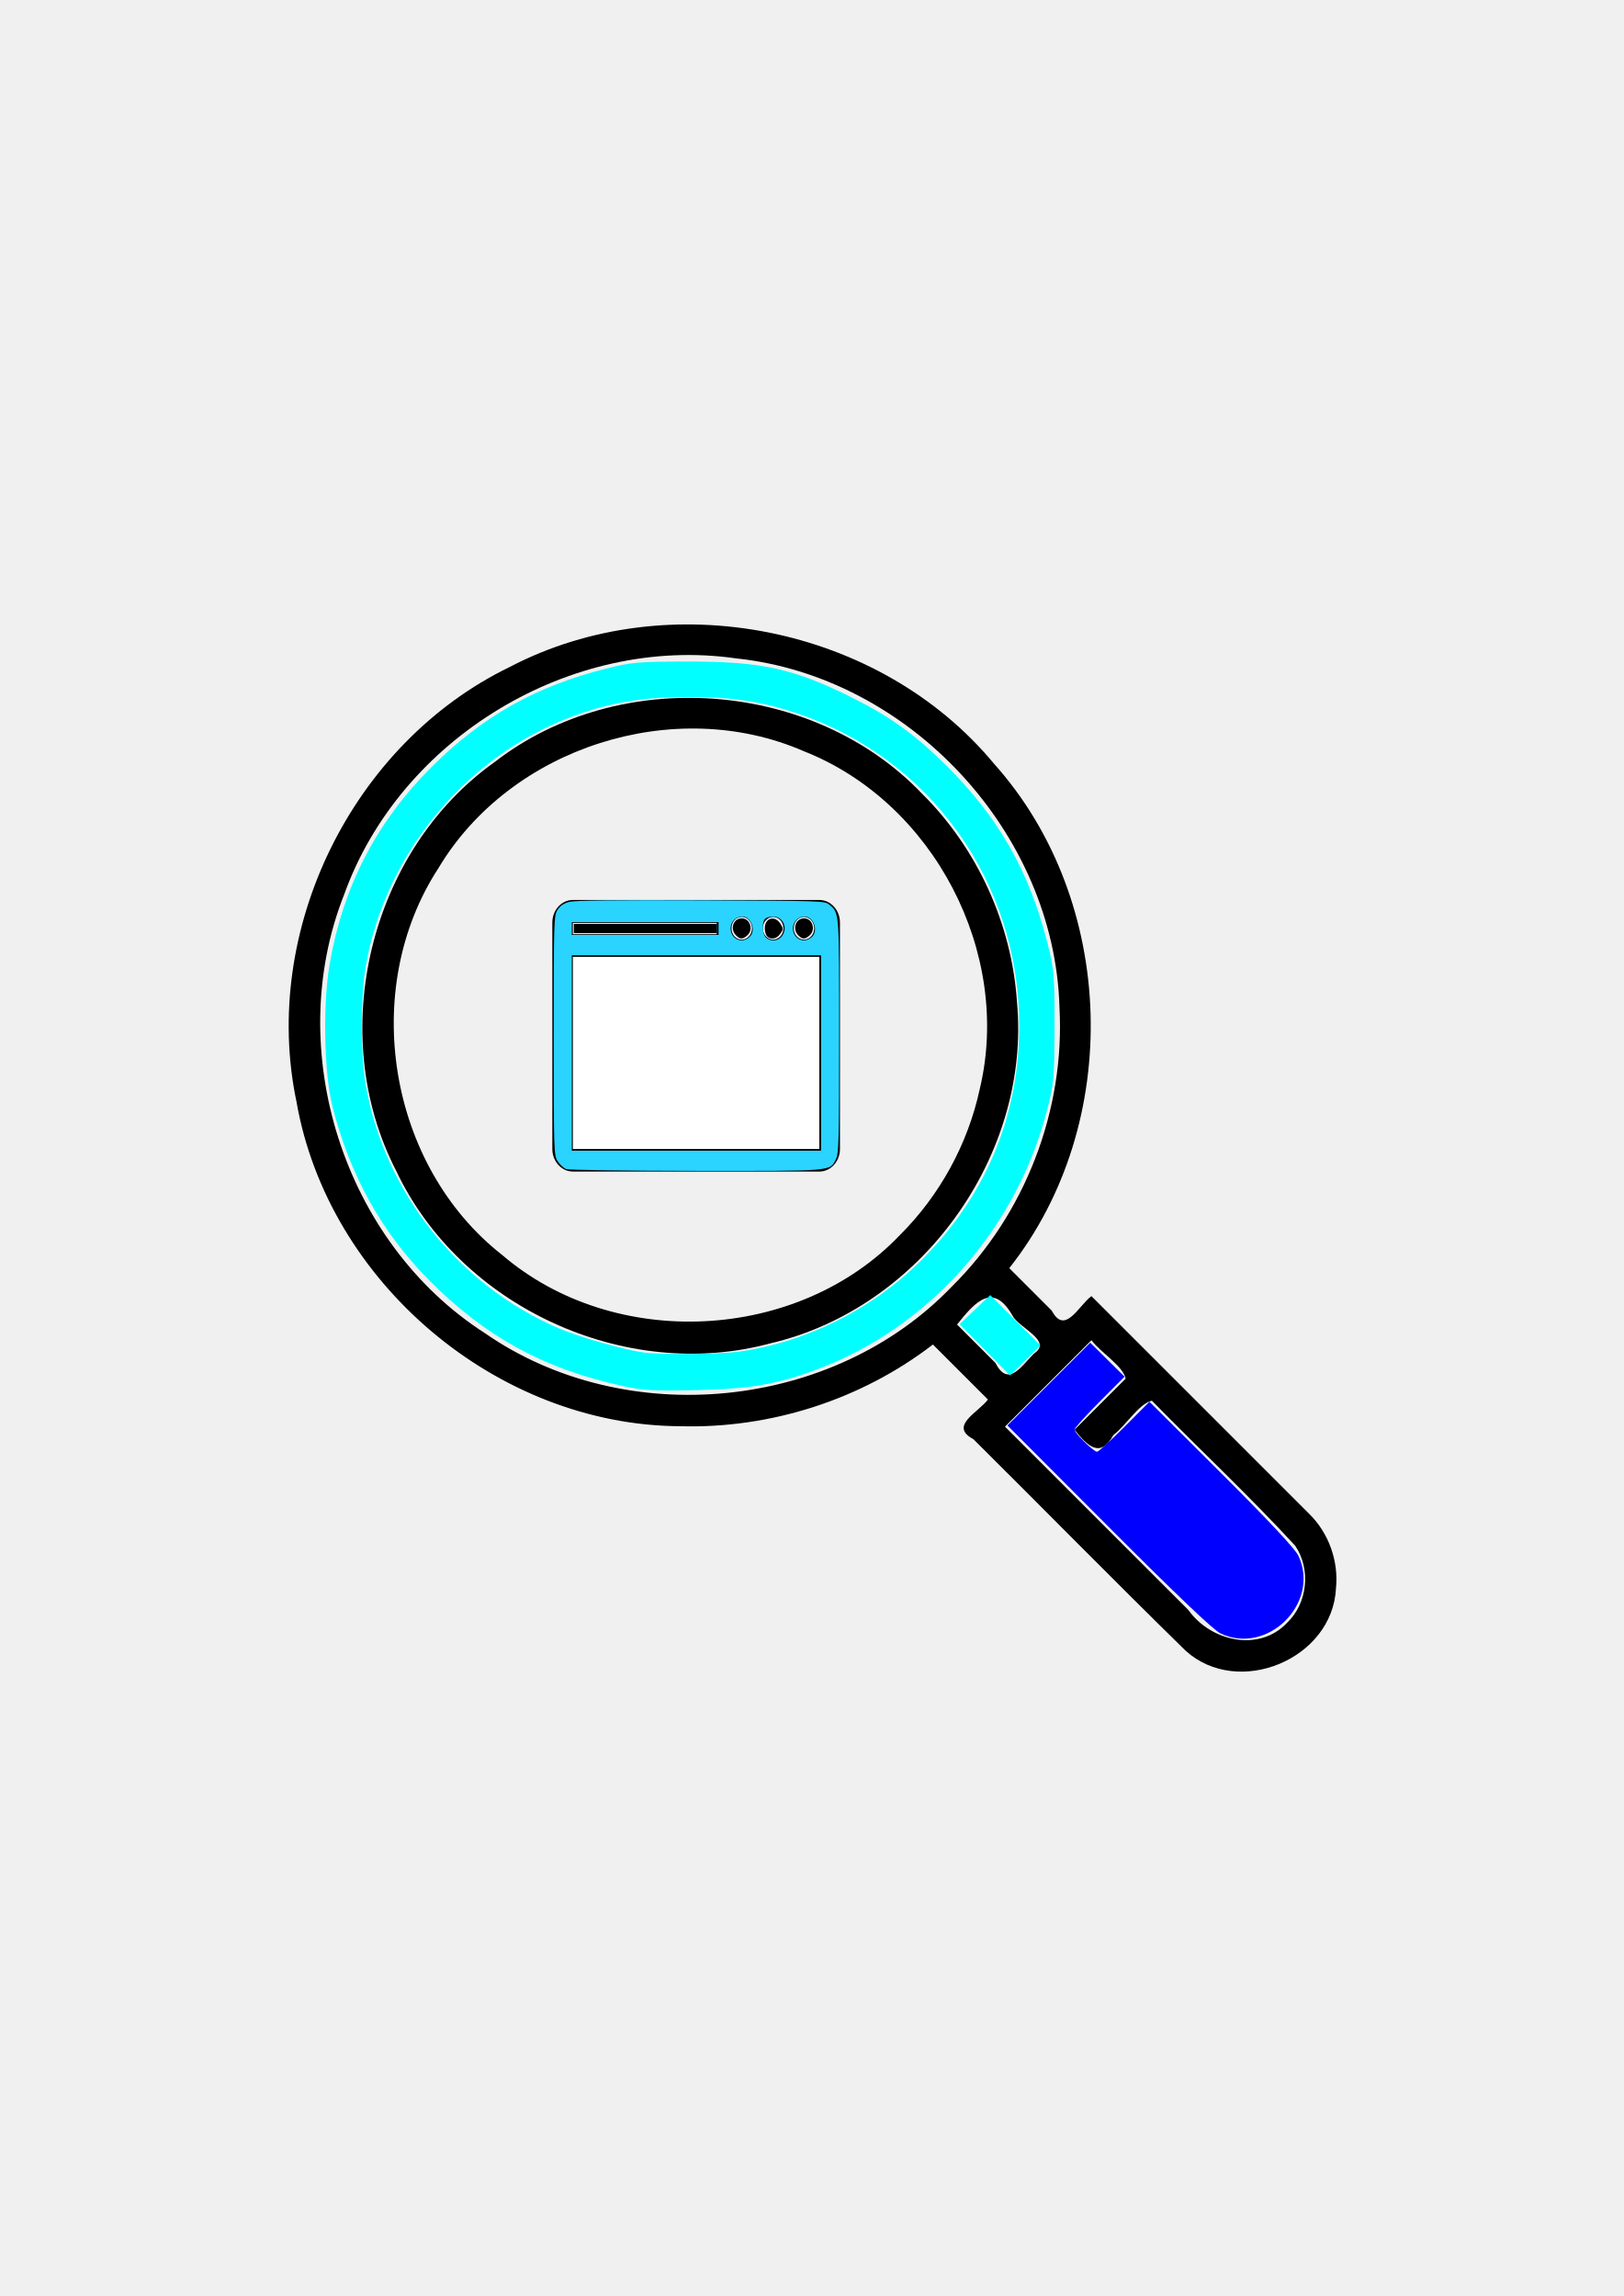
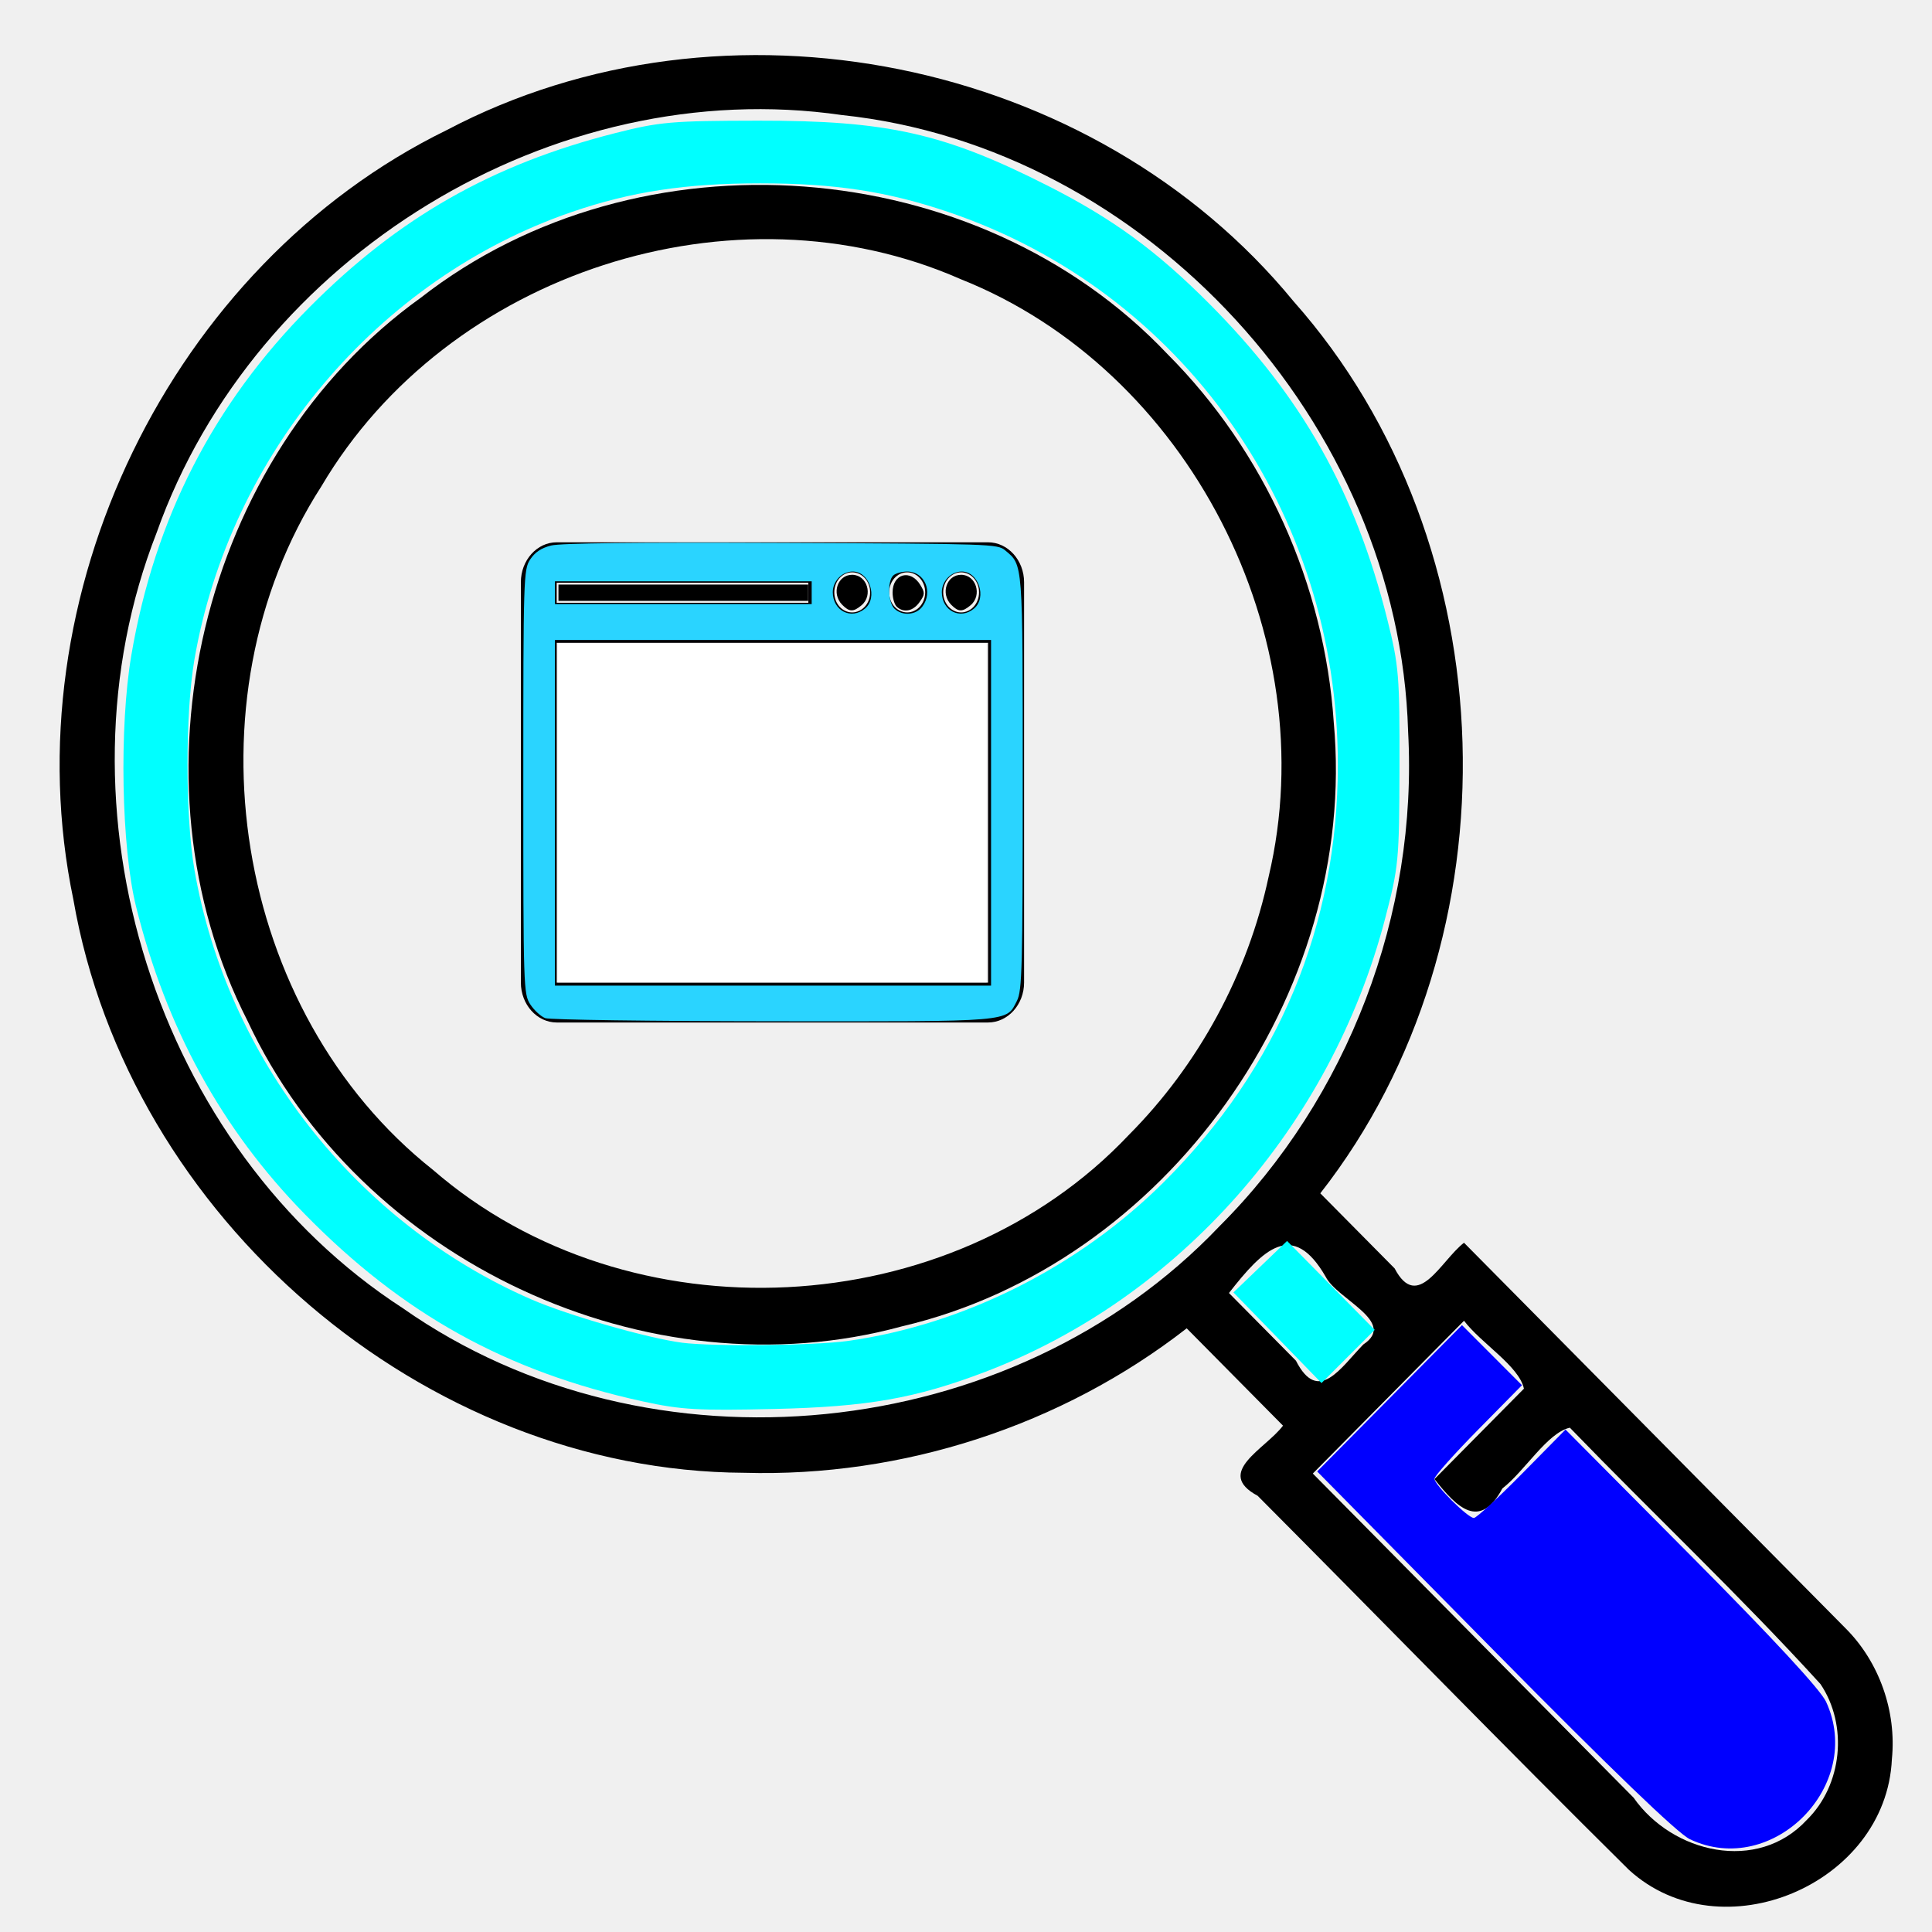
- <svg xmlns="http://www.w3.org/2000/svg" width="210mm" height="297mm" viewBox="0 0 210 297" version="1.1" id="svg17200">
-   <defs id="defs17197" />
-   <g id="layer1">
-     <g id="g16987" style="display:inline" transform="matrix(0.2645833,0,0,0.2645833,37.39023,80.7664)">
-       <path d="M 309.336,82.704 C 256.059,27.022 161.66,20.067 100.698,67.131 39.149,110.821 17.773,200.112 52.32,267.097 83.689,333.578 164.218,370.69 235.158,351.526 308.793,334.486 362.75,259.766 355.794,184.503 353.207,146.431 336.446,109.58 309.336,82.704 Z M 298.553,298.59 C 248.67,350.894 158.972,355.325 104.133,308.28 48.388,264.597 34.371,178.531 72.95,119.25 108.258,60.008 188.37,34.476 251.531,61.977 c 63.595,25.005 101.99,98.757 86.076,165.2 -5.811,26.905 -19.544,51.998 -39.054,71.413 z" id="path16981" style="display:inline" />
-       <path d="m 498.75,434.97 c -35.52,-35.519 -71.039,-71.038 -106.559,-106.557 -6.462,4.919 -12.923,19.253 -19.385,7.1 C 365.883,328.591 358.961,321.669 352.039,314.747 407.828,244.207 404.677,135.178 344.593,68.147 288.655,0.648 185.549,-19.722 107.942,20.78 30.829,58.116 -14.044,149.684 3.638,233.504 19.071,321.603 101.593,391.581 191.103,392.019 c 44.156,1.257 88.592,-12.966 123.608,-39.941 8.97,8.97 17.939,17.939 26.909,26.909 -4.919,6.462 -19.25,12.923 -7.097,19.384 34.629,34.424 68.858,69.268 103.738,103.429 25.739,23.268 71.87,4.081 73.478,-30.596 1.337,-13.221 -3.516,-26.895 -12.989,-36.234 z M 323.837,323.876 C 265.798,384.279 164.571,394.295 95.754,346.554 26.695,302.257 -3.259,208.261 26.915,132.073 54.331,55.573 137.908,5.084 218.394,16.614 303.182,25.45 374.113,101.776 376.569,187.019 379.368,237.502 359.815,288.336 323.837,323.876 Z m 2.681,18.437 c 9.51,-12.065 17.801,-20.327 27.024,-4.498 3.144,6.239 20.051,12.477 10.525,18.716 -6.278,6.348 -12.556,16.704 -18.834,4.499 C 338.995,354.791 332.757,348.552 326.518,342.313 Z M 487.965,488 c -13.787,14.751 -37.556,9.167 -48.387,-6.143 -29.877,-29.877 -59.754,-59.754 -89.631,-89.632 14.082,-14.082 28.163,-28.163 42.245,-42.245 4.792,6.262 15.401,12.524 16.738,18.786 -8.33,8.33 -16.661,16.661 -24.991,24.991 6.326,7.977 12.651,14.185 18.976,2.593 6.283,-4.825 12.565,-15.426 18.848,-16.8 23.206,23.748 47.576,46.471 70.025,70.886 7.781,11.431 6.09,27.954 -3.823,37.565 z" id="path16983" style="display:inline" />
+ <svg xmlns="http://www.w3.org/2000/svg" width="100%" height="100%" viewBox="0 0 256 256" version="1.1" xml:space="preserve" style="fill-rule:evenodd;clip-rule:evenodd;stroke-linejoin:round;stroke-miterlimit:2;">
+   <g id="Layer-1">
+     <g id="g16987">
+       <path id="path16981" d="M154.696,46.918c-25.267,-26.684 -70.035,-30.017 -98.946,-7.463c-29.19,20.938 -39.327,63.729 -22.944,95.831c14.877,31.859 53.068,49.645 86.711,40.461c34.921,-8.167 60.51,-43.975 57.211,-80.043c-1.227,-18.246 -9.176,-35.906 -22.032,-48.786Zm-5.114,103.46c-23.657,25.066 -66.196,27.189 -92.203,4.643c-26.437,-20.934 -33.085,-62.18 -14.789,-90.589c16.745,-28.39 54.738,-40.626 84.692,-27.447c30.159,11.983 48.368,47.328 40.821,79.169c-2.756,12.894 -9.268,24.92 -18.521,34.224Z" style="fill-rule:nonzero;" />
+       <path id="path16983" d="M244.525,215.736c-16.845,-17.022 -33.69,-34.044 -50.536,-51.066c-3.064,2.357 -6.128,9.227 -9.193,3.402c-3.283,-3.317 -6.566,-6.634 -9.849,-9.951c26.458,-33.805 24.964,-86.055 -3.531,-118.179c-26.528,-32.348 -75.426,-42.11 -112.231,-22.7c-36.57,17.893 -57.851,61.775 -49.466,101.944c7.319,42.22 46.455,75.756 88.905,75.966c20.941,0.603 42.015,-6.213 58.621,-19.141c4.254,4.299 8.507,8.597 12.761,12.896c-2.332,3.096 -9.129,6.193 -3.365,9.289c16.422,16.498 32.656,33.196 49.197,49.567c12.207,11.151 34.085,1.956 34.847,-14.663c0.634,-6.336 -1.667,-12.889 -6.16,-17.364Zm-82.952,-53.24c-27.525,28.947 -75.532,33.747 -108.168,10.868c-32.751,-21.229 -46.957,-66.275 -32.647,-102.787c13.002,-36.661 52.638,-60.857 90.809,-55.331c40.21,4.234 73.849,40.812 75.014,81.664c1.327,24.192 -7.946,48.554 -25.008,65.586Zm1.271,8.835c4.51,-5.782 8.442,-9.741 12.816,-2.155c1.491,2.989 9.509,5.979 4.992,8.969c-2.977,3.042 -5.955,8.005 -8.932,2.156c-2.959,-2.99 -5.917,-5.98 -8.876,-8.97Zm76.566,69.818c-6.539,7.07 -17.811,4.394 -22.948,-2.944c-14.169,-14.318 -28.338,-28.636 -42.507,-42.954c6.679,-6.749 13.357,-13.497 20.035,-20.245c2.273,3.001 7.304,6.002 7.938,9.002c-3.951,3.993 -7.901,7.985 -11.852,11.977c3,3.823 6,6.798 8.999,1.243c2.98,-2.312 5.959,-7.393 8.939,-8.051c11.005,11.38 22.562,22.27 33.209,33.97c3.69,5.479 2.888,13.397 -1.813,18.002Z" style="fill-rule:nonzero;" />
    </g>
-     <path style="display:inline;fill:#0000ff;stroke-width:1.288" d="m 596.62,798.597 c -3.397,-1.593 -21.951,-19.267 -54.642,-52.048 l -49.498,-49.636 20.23,-20.23 20.23,-20.23 8.381,8.307 8.381,8.307 -12.222,12.268 c -6.722,6.748 -12.222,12.864 -12.222,13.592 0,1.667 9.317,10.846 11.009,10.846 0.691,0 6.735,-5.501 13.43,-12.224 l 12.173,-12.224 35.188,35.047 c 22.6,22.509 36.051,36.887 37.599,40.19 10.834,23.114 -14.925,48.872 -38.036,38.035 z" id="path17444" transform="scale(0.2645833)" />
-     <path style="display:inline;fill:#00ffff;fill-opacity:1;stroke-width:1.288" d="m 304.096,677.553 c -38.239,-8.28 -67.097,-24.111 -94.551,-51.869 -23.162,-23.419 -38.662,-51.402 -47.079,-84.998 -4.096,-16.349 -4.726,-49.576 -1.315,-69.434 6.484,-37.756 22.919,-69.501 49.875,-96.337 24.795,-24.685 50.937,-39.409 85.299,-48.044 12.431,-3.124 15.749,-3.41 39.917,-3.447 36.161,-0.056 52.086,3.485 81.007,18.011 18.131,9.107 30.343,17.941 45.15,32.663 25.906,25.757 40.782,51.913 49.736,87.454 3.175,12.602 3.411,15.461 3.344,40.56 -0.069,25.949 -0.226,27.588 -4.039,42.033 -15.118,57.267 -57.57,104.852 -111.728,125.237 -19.478,7.332 -32.816,9.651 -58.97,10.253 -21.229,0.489 -26.031,0.216 -36.646,-2.082 z m 57.303,-16.735 c 32.37,-4.502 64.549,-20.529 88.288,-43.97 32.009,-31.608 48.568,-70.946 48.568,-115.379 0,-69.997 -43.371,-130.876 -108.855,-152.799 -17.006,-5.693 -31.769,-7.92 -52.515,-7.92 -20.874,0 -36.138,2.299 -52.719,7.94 -54.108,18.409 -95.484,66.981 -105.375,123.7 -2.584,14.817 -2.584,43.34 0,58.157 9.093,52.142 45.171,97.685 94.088,118.772 10.245,4.416 32.424,10.726 42.147,11.99 8.515,1.107 37.054,0.804 46.374,-0.492 z" id="path23250" transform="scale(0.2645833)" />
-     <path style="display:inline;fill:#00ffff;fill-opacity:1;stroke-width:1.288" d="m 481.389,659.94 -12.305,-12.53 7.491,-7.117 7.491,-7.117 12.246,12.292 12.246,12.292 -7.433,7.355 -7.433,7.355 z" id="path23326" transform="scale(0.2645833)" />
-     <g id="g625" transform="matrix(0.7642395,0,0,0.7011457,21.04458,41.03251)">
-       <path style="display:inline;fill:#030104;stroke-width:4.931" d="M 69.401,107.516 H 111.125 c 1.917,0 3.487,1.871 3.487,4.166 v 41.771 c 0,2.302 -1.57,4.166 -3.487,4.166 H 69.405 c -1.908,0 -3.469,-1.871 -3.469,-4.166 V 111.682 c 0,-2.297 1.556,-4.166 3.465,-4.166 z m 28.581,3.134 c -0.968,0 -1.728,0.929 -1.728,2.091 0,1.162 0.76,2.091 1.728,2.091 0.959,0 1.741,-0.929 1.741,-2.091 0,-1.162 -0.782,-2.091 -1.741,-2.091 z m 5.323,0 c -0.968,0 -1.741,0.929 -1.741,2.091 0,1.162 0.774,2.091 1.741,2.091 0.954,0 1.741,-0.929 1.741,-2.091 0,-1.162 -0.787,-2.091 -1.741,-2.091 z m 5.215,0 c -0.949,0 -1.732,0.929 -1.732,2.091 0,1.162 0.782,2.091 1.732,2.091 0.957,0 1.737,-0.929 1.737,-2.091 0,-1.162 -0.782,-2.091 -1.737,-2.091 z M 69.401,153.458 H 111.125 V 118.004 H 69.405 v 35.454 z m 0,-39.631 h 24.342 v -2.091 H 69.401 Z" id="path9" />
-       <path style="fill:#2ad4ff;stroke-width:1.288" d="m 258.136,594.011 c -1.587,-0.638 -4.044,-3.06 -5.46,-5.383 -2.506,-4.111 -2.575,-6.451 -2.575,-87.802 0,-80.61 0.089,-83.724 2.508,-87.692 1.748,-2.867 4.072,-4.535 7.667,-5.503 3.503,-0.943 30.517,-1.274 84.146,-1.03 76.889,0.35 79.062,0.428 81.824,2.928 6.59,5.966 6.432,3.716 6.432,91.359 0,73.084 -0.225,82.314 -2.102,86.27 -4.016,8.463 -0.92,8.183 -89.449,8.093 -44.398,-0.045 -81.392,-0.599 -82.991,-1.241 z m 162.969,-80.97 v -68.148 h -79.721 -79.721 v 68.148 68.148 h 79.721 79.721 z m -46.069,-80.563 c 4.78,-4.325 1.616,-14.588 -4.497,-14.588 -3.906,0 -7.295,3.779 -7.295,8.134 0,7.338 6.74,11.026 11.793,6.453 z m 20.923,-0.73 c 4.075,-5.818 0.867,-13.858 -5.529,-13.858 -1.94,0 -4.222,0.694 -5.07,1.543 -2.215,2.215 -1.904,10.77 0.478,13.152 2.9,2.9 7.787,2.496 10.122,-0.837 z m 18.937,0.73 c 4.78,-4.325 1.616,-14.588 -4.497,-14.588 -3.906,0 -7.295,3.779 -7.295,8.134 0,7.338 6.74,11.026 11.793,6.453 z m -59.368,-6.23 v -4.5 h -46.932 -46.932 v 4.5 4.5 h 46.932 46.932 z" id="path292" transform="scale(0.2645833)" />
-       <path style="fill:#000000;stroke-width:1.288" d="m 366.658,430.969 c -3.977,-4.394 -1.682,-11.793 3.658,-11.793 5.469,0 7.78,8.084 3.435,12.016 -3.013,2.727 -4.464,2.681 -7.093,-0.223 z" id="path368" transform="scale(0.2645833)" />
-       <path style="fill:#000000;stroke-width:1.288" d="m 386.646,431.778 c -0.849,-0.849 -1.543,-3.382 -1.543,-5.629 0,-7.458 6.563,-9.351 10.166,-2.932 1.7,3.028 1.668,3.728 -0.307,6.741 -2.351,3.588 -5.794,4.341 -8.316,1.82 z" id="path407" transform="scale(0.2645833)" />
-       <path style="fill:#000000;stroke-width:1.288" d="m 406.518,430.969 c -3.977,-4.394 -1.682,-11.793 3.658,-11.793 5.469,0 7.78,8.084 3.435,12.016 -3.013,2.727 -4.464,2.681 -7.093,-0.223 z" id="path446" transform="scale(0.2645833)" />
-       <path style="fill:#000000;stroke-width:1.288" d="m 262.95,426.249 v -3.215 h 45.647 45.647 v 3.215 3.215 h -45.647 -45.647 z" id="path485" transform="scale(0.2645833)" />
-       <path style="fill:#ffffff;stroke-width:0.644" d="m 262.628,513.042 v -66.863 h 78.435 78.435 v 66.863 66.863 H 341.063 262.628 Z" id="path561" transform="scale(0.2645833)" />
+     <path id="path17444" d="M223.92,243.707c-1.611,-0.763 -10.411,-9.233 -25.914,-24.943l-23.474,-23.787l19.188,-19.39l7.949,7.962l-5.796,5.879c-3.188,3.234 -5.797,6.165 -5.797,6.514c0,0.799 4.419,5.198 5.221,5.198c0.328,-0 3.194,-2.636 6.369,-5.858l5.773,-5.858l16.688,16.795c10.718,10.787 17.097,17.678 17.831,19.261c5.138,11.077 -7.078,23.421 -18.038,18.227Z" style="fill:#00f;fill-rule:nonzero;" />
+     <path id="path23250" d="M85.191,185.699c-18.134,-3.968 -31.82,-11.554 -44.84,-24.857c-10.985,-11.223 -18.336,-24.634 -22.328,-40.734c-1.942,-7.835 -2.241,-23.758 -0.623,-33.275c3.075,-18.093 10.869,-33.307 23.653,-46.168c11.759,-11.829 24.157,-18.886 40.453,-23.024c5.895,-1.497 7.469,-1.634 18.93,-1.652c17.149,-0.027 24.702,1.67 38.417,8.632c8.599,4.364 14.39,8.598 21.413,15.653c12.286,12.343 19.34,24.878 23.587,41.911c1.506,6.039 1.617,7.409 1.586,19.437c-0.033,12.436 -0.107,13.221 -1.916,20.144c-7.17,27.444 -27.302,50.249 -52.986,60.018c-9.238,3.513 -15.563,4.624 -27.967,4.913c-10.068,0.235 -12.345,0.104 -17.379,-0.998Zm27.176,-8.02c15.351,-2.157 30.613,-9.838 41.87,-21.071c15.18,-15.148 23.033,-34 23.033,-55.294c0,-33.544 -20.568,-62.72 -51.624,-73.226c-8.065,-2.729 -15.066,-3.796 -24.905,-3.796c-9.899,0 -17.138,1.102 -25.002,3.806c-25.66,8.822 -45.283,32.099 -49.974,59.281c-1.225,7.101 -1.225,20.77 0,27.87c4.313,24.989 21.423,46.815 44.622,56.92c4.858,2.117 15.377,5.14 19.988,5.746c4.038,0.531 17.572,0.385 21.992,-0.236Z" style="fill:#0ff;fill-rule:nonzero;" />
+     <path id="path23326" d="M169.272,177.259l-5.836,-6.005l7.106,-6.822l5.807,5.891l5.808,5.891l-3.525,3.525l-3.525,3.524l-5.835,-6.004Z" style="fill:#0ff;fill-rule:nonzero;" />
+     <g id="g625">
+       <path id="path9" d="M73.764,71.856l57.156,0c2.625,0 4.776,2.376 4.776,5.291l0,53.048c0,2.923 -2.15,5.291 -4.776,5.291l-57.15,-0c-2.614,-0 -4.752,-2.376 -4.752,-5.291l-0,-53.048c-0,-2.916 2.131,-5.291 4.746,-5.291Zm39.151,3.98c-1.325,0 -2.366,1.181 -2.366,2.656c-0,1.476 1.041,2.656 2.366,2.656c1.314,0 2.386,-1.18 2.386,-2.656c-0,-1.476 -1.072,-2.656 -2.386,-2.656Zm7.292,0c-1.325,0 -2.385,1.181 -2.385,2.656c-0,1.476 1.06,2.656 2.385,2.656c1.307,0 2.386,-1.18 2.386,-2.656c-0,-1.476 -1.079,-2.656 -2.386,-2.656Zm7.144,0c-1.3,0 -2.373,1.181 -2.373,2.656c-0,1.476 1.071,2.656 2.373,2.656c1.312,0 2.379,-1.18 2.379,-2.656c0,-1.476 -1.071,-2.656 -2.379,-2.656Zm-53.587,54.366l57.156,-0l-0,-45.026l-57.15,0l-0,45.026l-0.006,-0Zm-0,-50.33l33.345,-0l0,-2.656l-33.345,-0l-0,2.656Z" style="fill:#030104;fill-rule:nonzero;" />
+       <path id="path292" d="M72.254,134.91c-0.575,-0.215 -1.466,-1.029 -1.979,-1.809c-0.908,-1.381 -0.933,-2.168 -0.933,-29.503c-0,-27.086 0.032,-28.132 0.909,-29.465c0.633,-0.963 1.476,-1.524 2.779,-1.849c1.269,-0.317 11.06,-0.428 30.497,-0.346c27.868,0.118 28.655,0.144 29.657,0.984c2.388,2.004 2.331,1.248 2.331,30.698c-0,24.557 -0.082,27.658 -0.762,28.988c-1.456,2.843 -0.334,2.749 -32.42,2.719c-16.091,-0.015 -29.499,-0.201 -30.079,-0.417Zm59.066,-4.308l0,-45.798l-57.787,0l-0,45.798l57.787,-0Zm-16.697,-49.969c1.732,-1.454 0.586,-4.902 -1.63,-4.902c-1.416,0 -2.644,1.27 -2.644,2.733c0,2.466 2.443,3.705 4.274,2.169Zm7.583,-0.245c1.477,-1.955 0.315,-4.657 -2.004,-4.657c-0.703,0 -1.53,0.233 -1.837,0.519c-0.803,0.744 -0.69,3.619 0.173,4.419c1.051,0.974 2.822,0.839 3.668,-0.281Zm6.864,0.245c1.732,-1.454 0.586,-4.902 -1.63,-4.902c-1.416,0 -2.644,1.27 -2.644,2.733c-0,2.466 2.443,3.705 4.274,2.169Zm-21.517,-0.581l-0,-3.025l-34.02,0l-0,3.025l34.02,-0Z" style="fill:#2ad4ff;fill-rule:nonzero;" />
+       <path id="path368" d="M111.586,80.126c-1.441,-1.477 -0.609,-3.963 1.326,-3.963c1.982,0 2.82,2.716 1.245,4.038c-1.092,0.916 -1.618,0.901 -2.571,-0.075Z" style="fill-rule:nonzero;" />
+       <path id="path407" d="M118.831,80.397c-0.308,-0.285 -0.559,-1.136 -0.559,-1.891c-0,-2.506 2.378,-3.142 3.684,-0.985c0.616,1.017 0.604,1.252 -0.111,2.265c-0.852,1.205 -2.1,1.459 -3.014,0.611Z" style="fill-rule:nonzero;" />
+       <path id="path446" d="M126.033,80.126c-1.441,-1.477 -0.609,-3.963 1.326,-3.963c1.982,0 2.82,2.716 1.245,4.038c-1.092,0.916 -1.618,0.901 -2.571,-0.075Z" style="fill-rule:nonzero;" />
+       <rect id="path485" x="73.999" y="77.459" width="33.088" height="2.16" style="fill-rule:nonzero;" />
+       <rect id="path561" x="73.882" y="85.236" width="56.856" height="44.933" style="fill:#fff;fill-rule:nonzero;" />
    </g>
  </g>
</svg>
